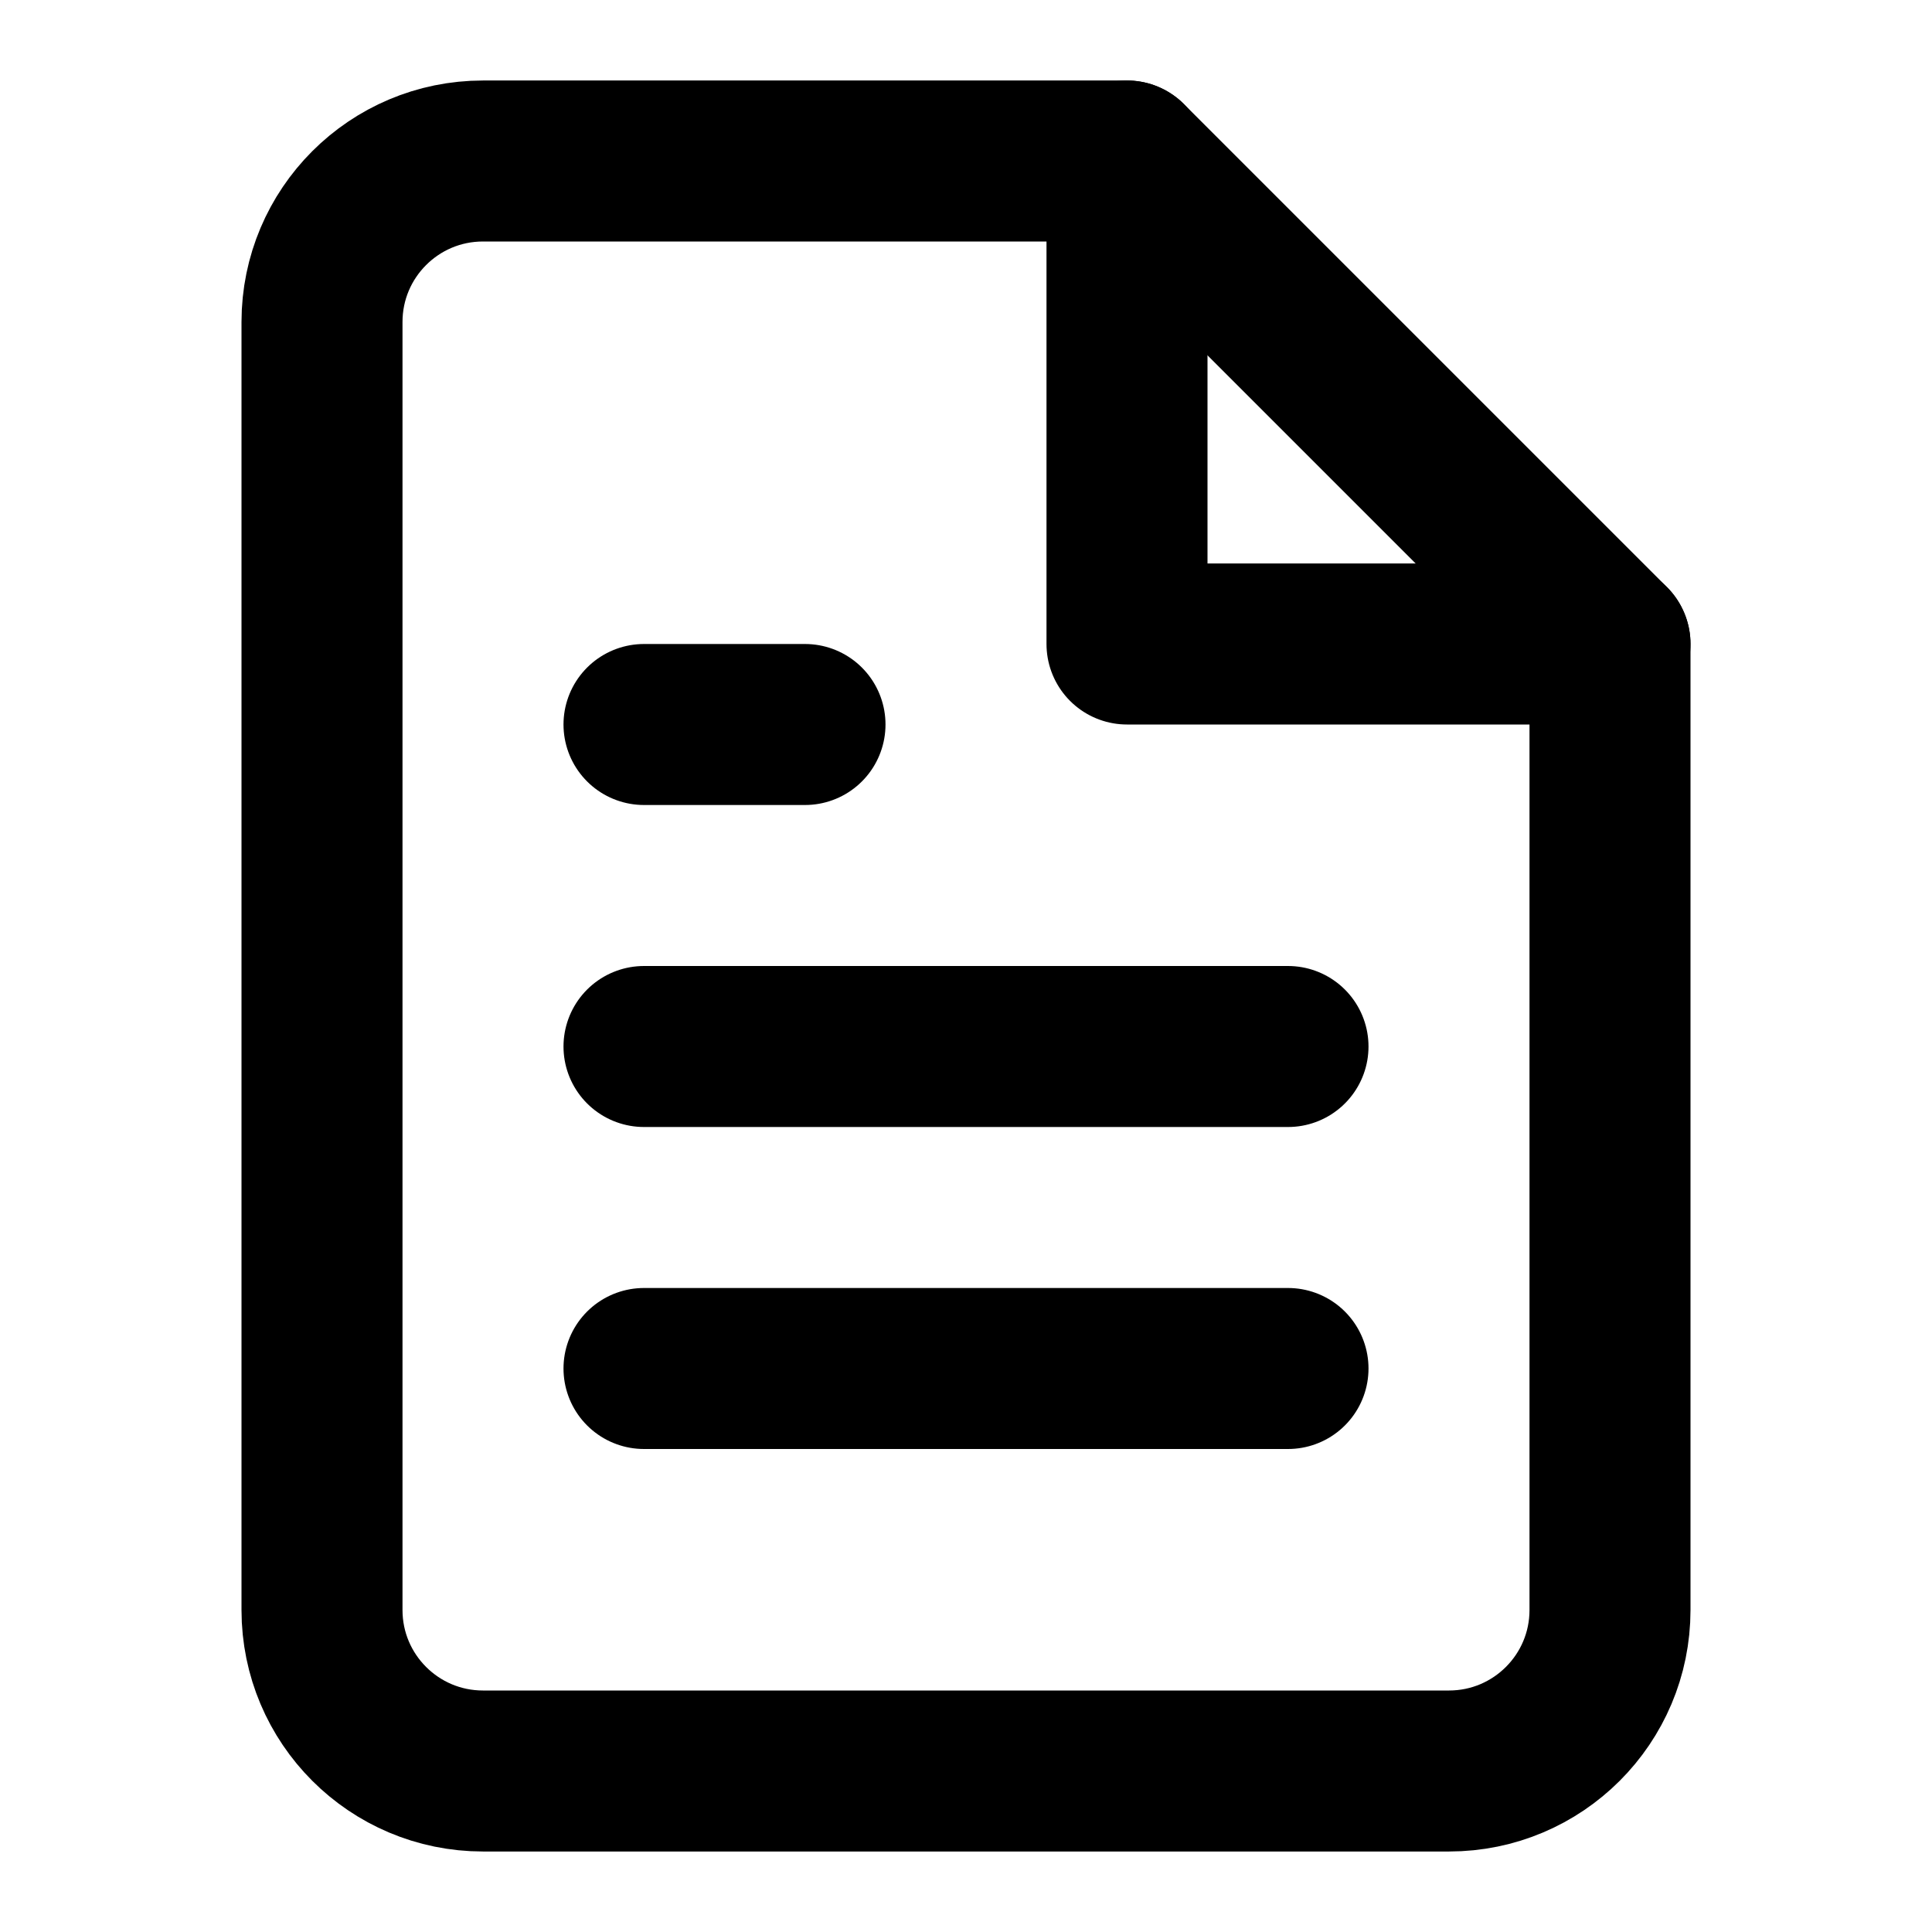
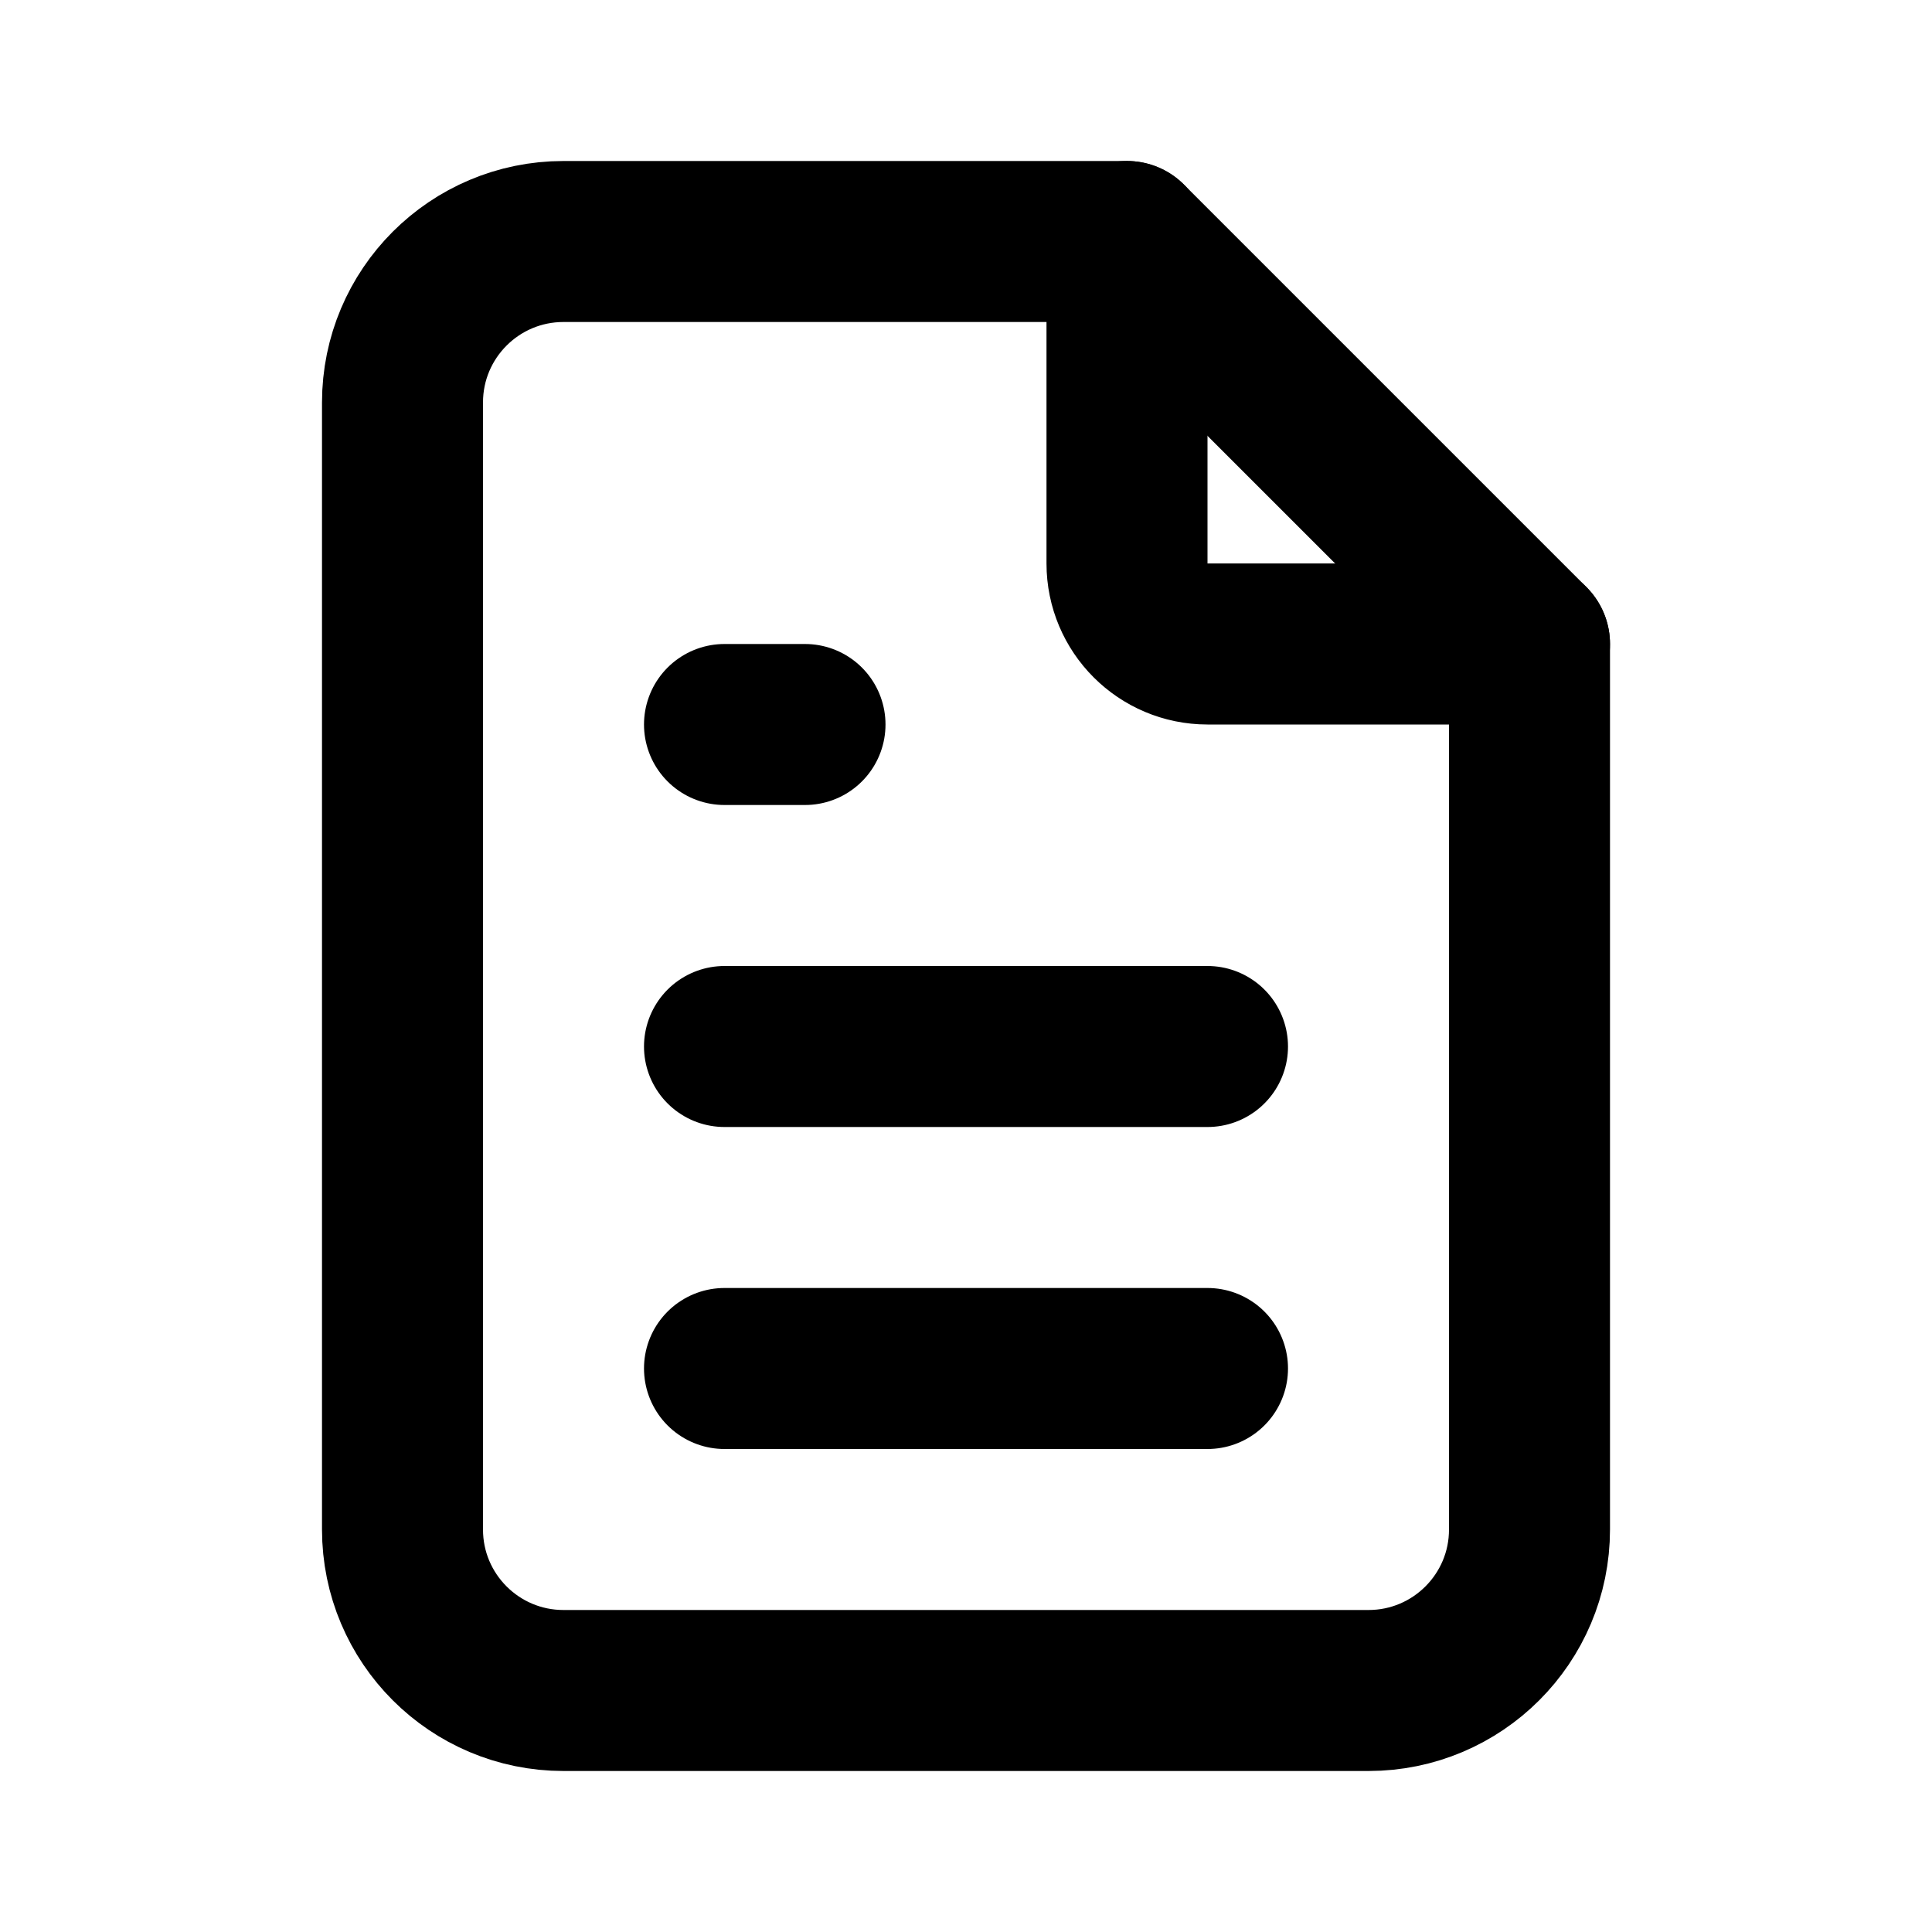
- <svg xmlns="http://www.w3.org/2000/svg" viewBox="0 0 24 24" fill="none" stroke="currentColor" stroke-width="2" stroke-linecap="round" stroke-linejoin="round">
-   <path d="M14 2H6a2 2 0 0 0-2 2v16a2 2 0 0 0 2 2h12a2 2 0 0 0 2-2V8z" />
-   <polyline points="14 2 14 8 20 8" />
-   <line x1="16" y1="13" x2="8" y2="13" />
-   <line x1="16" y1="17" x2="8" y2="17" />
-   <line x1="10" y1="9" x2="8" y2="9" />
+ <svg xmlns="http://www.w3.org/2000/svg" width="24" height="24" viewBox="0 0 24 24" fill="none" stroke="currentColor" stroke-width="2" stroke-linecap="round" stroke-linejoin="round">
+   <path stroke="none" d="M0 0h24v24H0z" fill="none" />
+   <path d="M14 3v4a1 1 0 0 0 1 1h4" />
+   <path d="M17 21h-10a2 2 0 0 1 -2 -2v-14a2 2 0 0 1 2 -2h7l5 5v11a2 2 0 0 1 -2 2z" />
+   <path d="M9 9l1 0" />
+   <path d="M9 13l6 0" />
+   <path d="M9 17l6 0" />
</svg>
